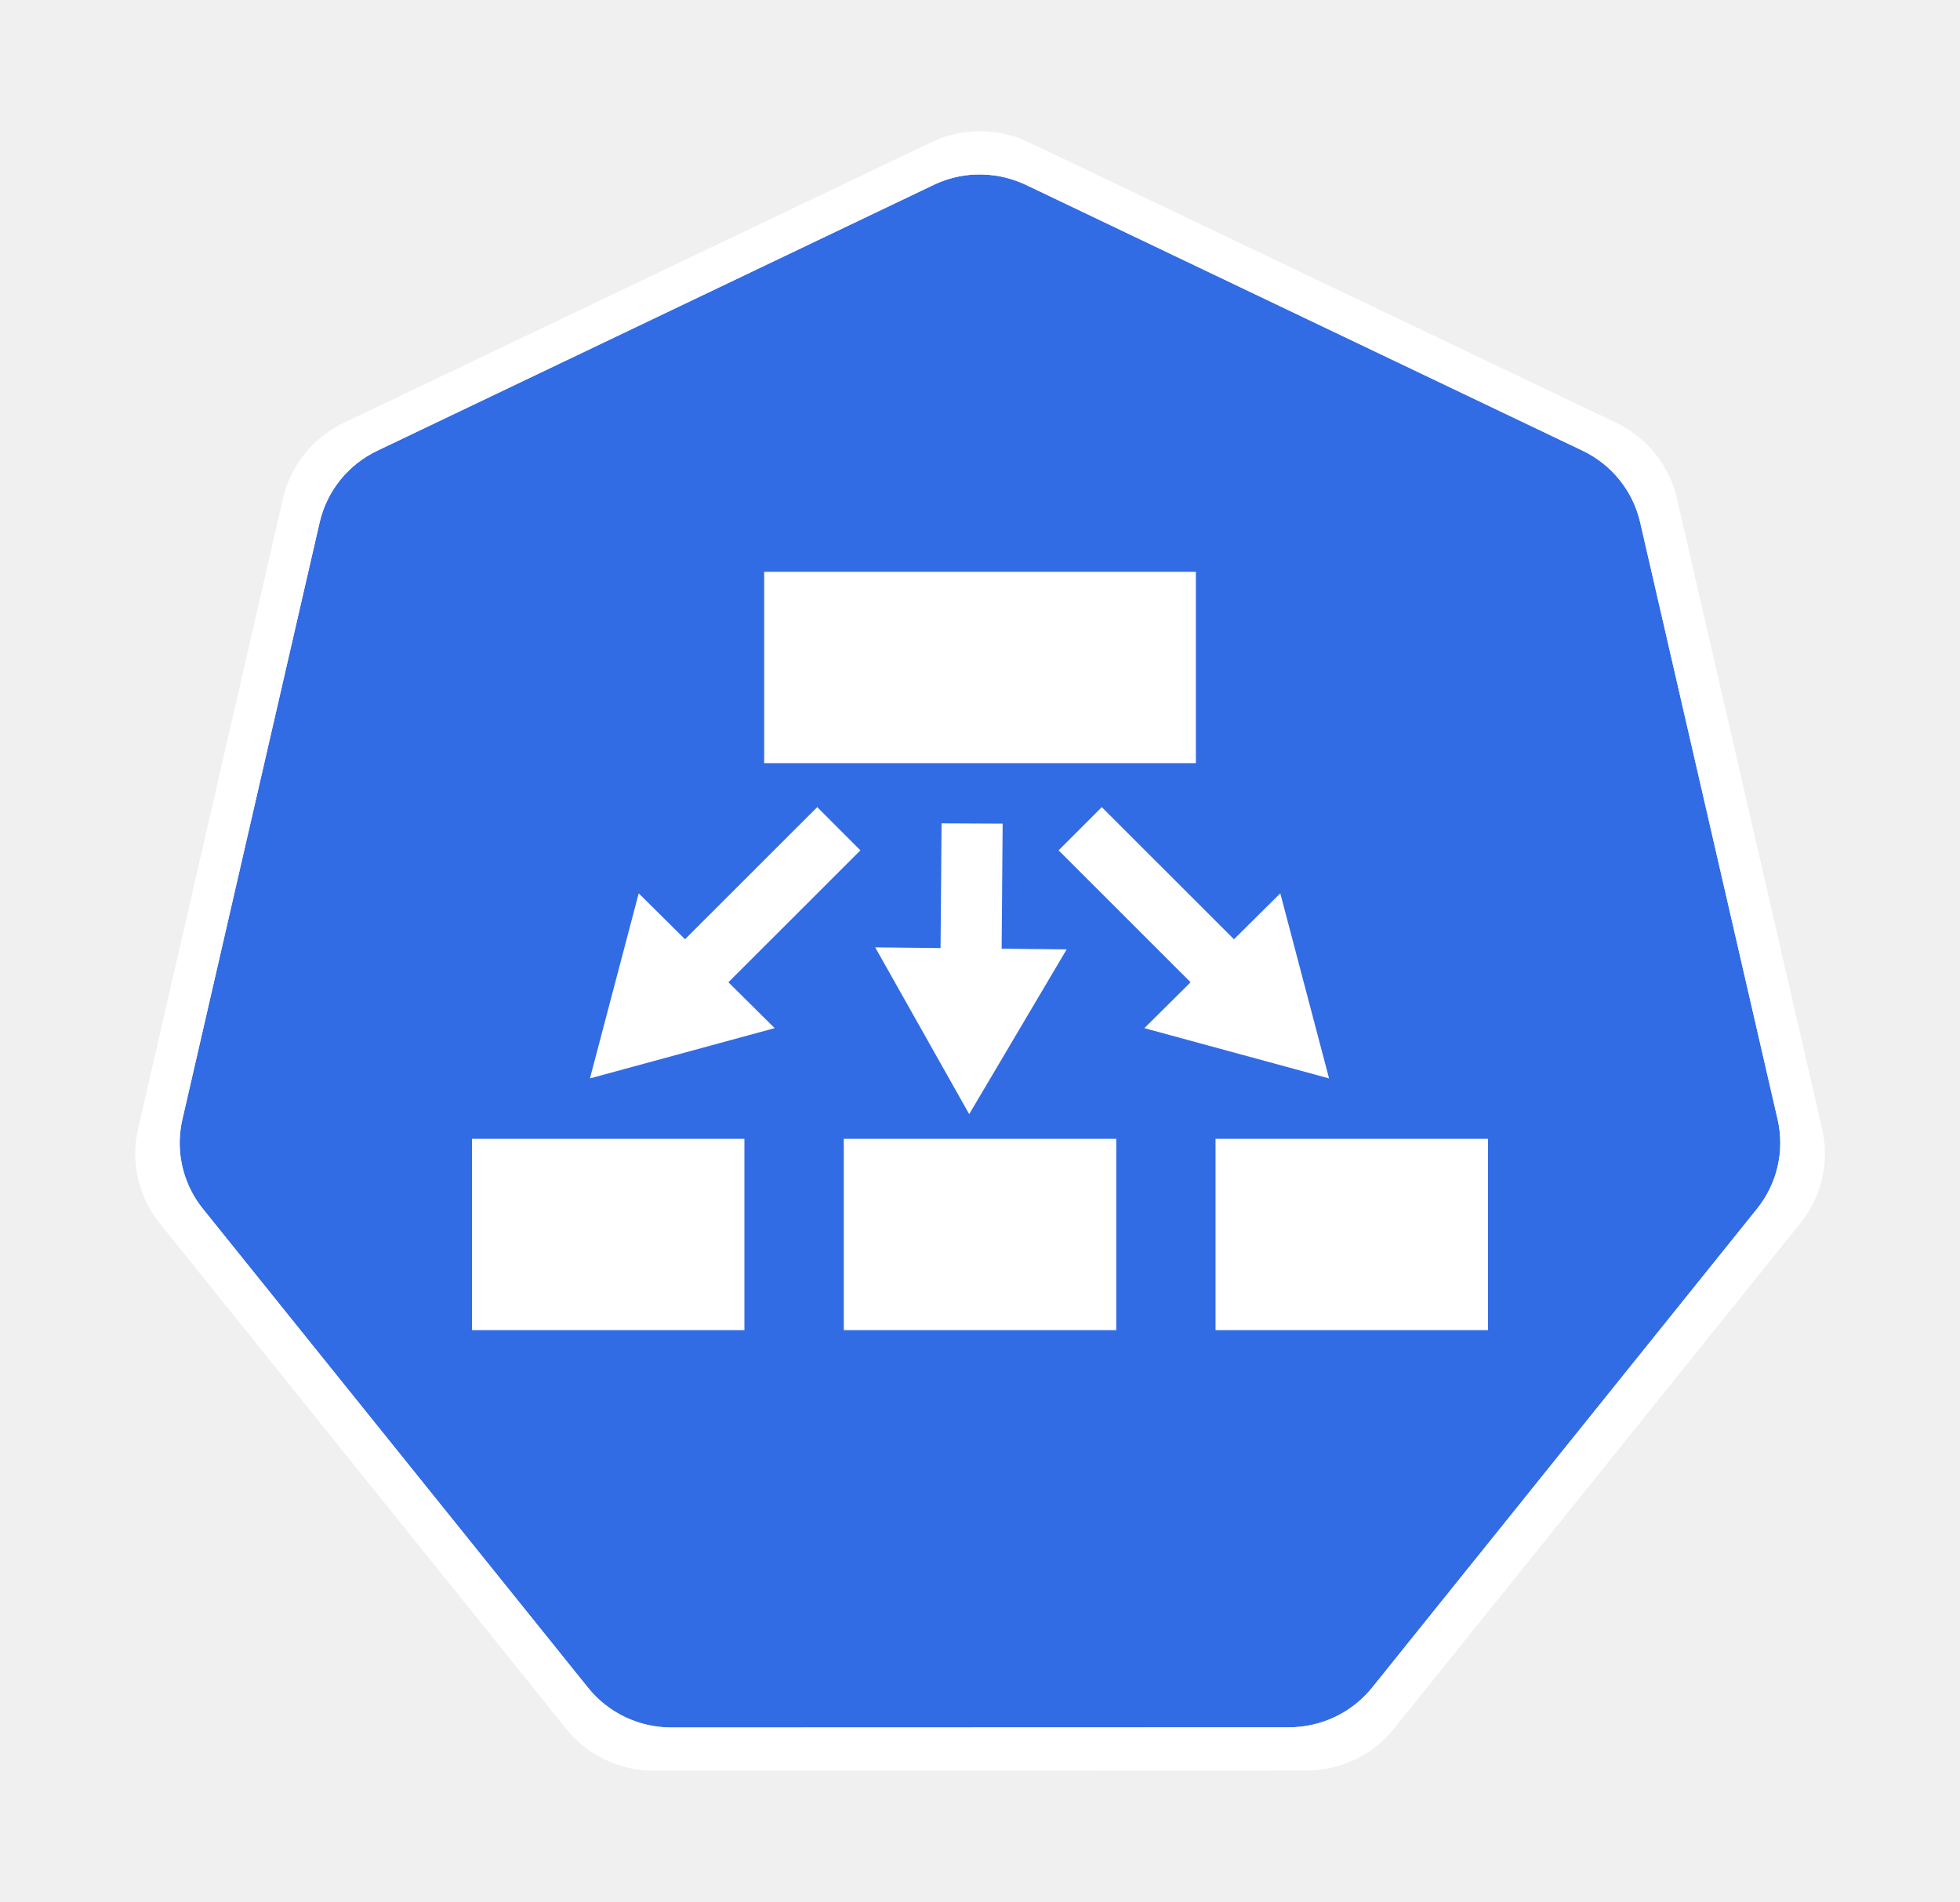
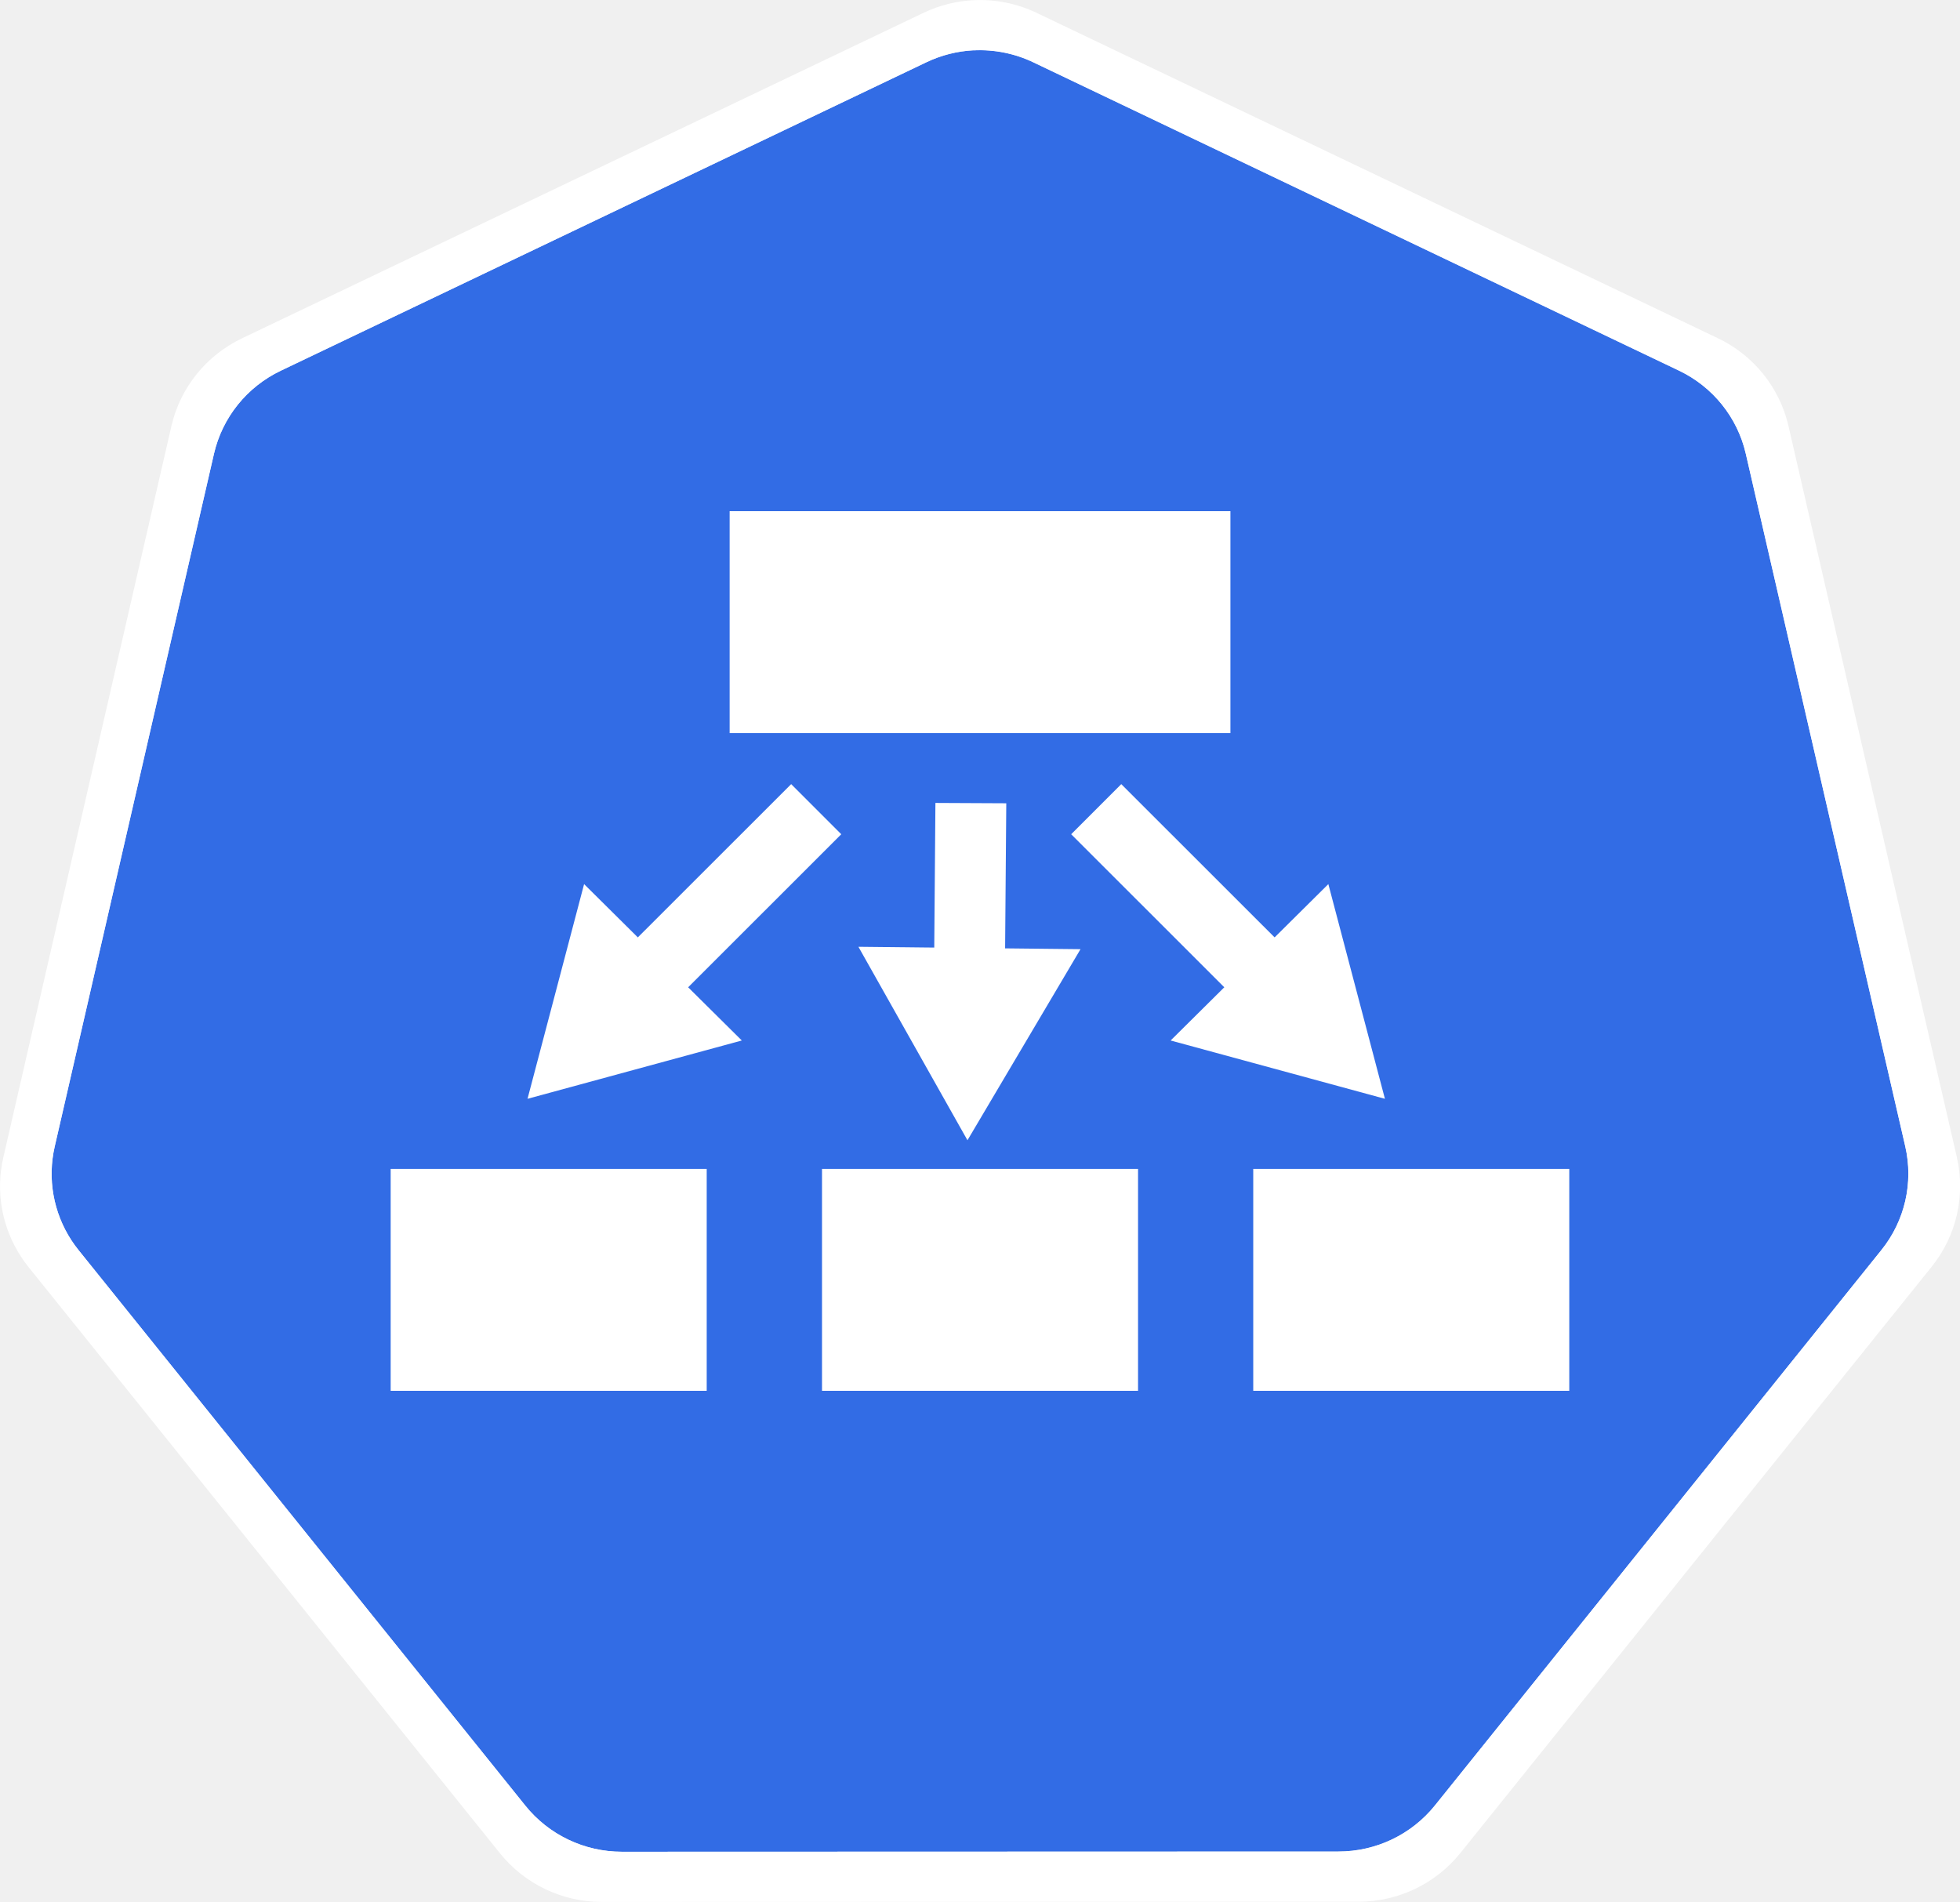
- <svg xmlns="http://www.w3.org/2000/svg" width="18.035mm" height="17.5mm" viewBox="-1.443 -1.4 20.921 20.3" version="1.1" id="svg13826">
+ <svg xmlns="http://www.w3.org/2000/svg" width="18.035mm" height="17.5mm" viewBox="0 0 18.035 17.5" version="1.1" id="svg13826">
  <defs id="defs13820" />
  <g id="layer1" transform="translate(-0.9926264,-1.174181)">
    <g id="g70" transform="matrix(1.014889,0,0,1.014889,16.90215,-2.698726)">
      <path id="path3055" d="m -6.849,4.272 a 1.119,1.11 0 0 0 -0.429,0.109 l -5.852,2.796 a 1.119,1.11 0 0 0 -0.606,0.753 l -1.444,6.281 a 1.119,1.11 0 0 0 0.152,0.851 1.119,1.11 0 0 0 0.064,0.088 l 4.051,5.037 a 1.119,1.11 0 0 0 0.875,0.418 l 6.496,-0.002 a 1.119,1.11 0 0 0 0.875,-0.417 L 1.382,15.149 A 1.119,1.11 0 0 0 1.598,14.21 L 0.152,7.929 A 1.119,1.11 0 0 0 -0.453,7.176 L -6.307,4.381 A 1.119,1.11 0 0 0 -6.849,4.272 Z" fill="#326ce5" fill-opacity="1" stroke="none" stroke-width="0" stroke-dasharray="none" stroke-opacity="1" />
      <path id="path3054-2-9" d="M -6.852,3.818 A 1.181,1.172 0 0 0 -7.304,3.933 l -6.179,2.951 a 1.181,1.172 0 0 0 -0.639,0.795 l -1.524,6.631 a 1.181,1.172 0 0 0 0.16,0.899 1.181,1.172 0 0 0 0.067,0.093 l 4.276,5.317 a 1.181,1.172 0 0 0 0.924,0.441 l 6.858,-0.002 a 1.181,1.172 0 0 0 0.924,-0.44 l 4.275,-5.318 a 1.181,1.172 0 0 0 0.228,-0.991 L 0.539,7.678 A 1.181,1.172 0 0 0 -0.1,6.883 L -6.279,3.932 A 1.181,1.172 0 0 0 -6.852,3.818 Z m 0.003,0.455 a 1.119,1.11 0 0 1 0.543,0.109 l 5.853,2.795 A 1.119,1.11 0 0 1 0.152,7.929 L 1.598,14.21 a 1.119,1.11 0 0 1 -0.216,0.939 l -4.049,5.037 a 1.119,1.11 0 0 1 -0.875,0.417 l -6.496,0.002 a 1.119,1.11 0 0 1 -0.875,-0.418 l -4.051,-5.037 a 1.119,1.11 0 0 1 -0.064,-0.088 1.119,1.11 0 0 1 -0.152,-0.851 l 1.444,-6.281 a 1.119,1.11 0 0 1 0.606,-0.753 l 5.852,-2.796 a 1.119,1.11 0 0 1 0.429,-0.109 z" font-size="medium" font-family="Sans" text-anchor="start" fill="#ffffff" fill-opacity="1" fill-rule="nonzero" stroke="none" stroke-width="0" stroke-dasharray="none" />
    </g>
    <g id="g3350" transform="translate(0.09238746,0.6336996)">
      <path id="path1991" d="m 4.495,11.296 2.908,0 0,2.042 -2.908,0 z" fill="#ffffff" fill-rule="evenodd" stroke="none" stroke-width="0.265" stroke-linecap="square" />
      <path id="path1993" d="m 8.464,11.296 2.908,0 0,2.042 -2.908,0 z" fill="#ffffff" fill-rule="evenodd" stroke="none" stroke-width="0.265" stroke-linecap="square" />
      <path id="path2002" d="m 12.432,11.296 2.908,0 0,2.042 -2.908,0 z" fill="#ffffff" fill-rule="evenodd" stroke="none" stroke-width="0.265" stroke-linecap="square" />
      <path id="path2005" d="m 7.614,5.244 4.608,0 0,2.042 -4.608,0 z" fill="#ffffff" fill-rule="evenodd" stroke="none" stroke-width="0.265" stroke-linecap="square" />
      <g transform="matrix(0.7069029,0.7073106,-0.7073106,0.7069029,105.1994,231.5652)" id="g2062">
        <rect id="rect2056" width="0.652" height="2.909" x="-226.886" y="-89.589" ry="0" opacity="1" fill="#ffffff" fill-opacity="1" fill-rule="nonzero" stroke="none" stroke-width="0.368" stroke-linecap="butt" stroke-linejoin="round" stroke-dasharray="none" stroke-opacity="1" />
        <path id="path2058" d="m -224.426,-89.87 -1.522,-1.221 -1.522,-1.221 1.819,-0.708 1.819,-0.708 -0.297,1.929 z" transform="matrix(0.4887046,0.1876794,-0.1876794,0.4887046,-133.7417,0.2138021)" opacity="1" fill="#ffffff" fill-opacity="1" fill-rule="nonzero" stroke="none" stroke-width="0.575" stroke-linecap="butt" stroke-linejoin="round" stroke-dasharray="none" stroke-opacity="1" />
      </g>
      <g id="g2068" transform="matrix(-0.7069029,0.7073106,0.7073106,0.7069029,-85.80154,231.5652)">
        <rect ry="0" y="-89.589" x="-226.886" height="2.909" width="0.652" id="rect2064" opacity="1" fill="#ffffff" fill-opacity="1" fill-rule="nonzero" stroke="none" stroke-width="0.368" stroke-linecap="butt" stroke-linejoin="round" stroke-dasharray="none" stroke-opacity="1" />
        <path transform="matrix(0.4887046,0.1876794,-0.1876794,0.4887046,-133.7417,0.2138021)" d="m -224.426,-89.87 -1.522,-1.221 -1.522,-1.221 1.819,-0.708 1.819,-0.708 -0.297,1.929 z" id="path2066" opacity="1" fill="#ffffff" fill-opacity="1" fill-rule="nonzero" stroke="none" stroke-width="0.575" stroke-linecap="butt" stroke-linejoin="round" stroke-dasharray="none" stroke-opacity="1" />
      </g>
      <rect transform="matrix(-0.9999885,-0.00480149,-0.00803668,0.9999677,0,0)" ry="0" y="7.883" x="-10.223" height="2.249" width="0.652" id="rect2070" opacity="1" fill="#ffffff" fill-opacity="1" fill-rule="nonzero" stroke="none" stroke-width="0.323" stroke-linecap="butt" stroke-linejoin="round" stroke-dasharray="none" stroke-opacity="1" />
      <path transform="matrix(-0.489861,0.18464,0.18464,0.489861,-83.54157,96.49438)" d="m -224.426,-89.87 -1.522,-1.221 -1.522,-1.221 1.819,-0.708 1.819,-0.708 -0.297,1.929 z" id="path2073" opacity="1" fill="#ffffff" fill-opacity="1" fill-rule="nonzero" stroke="none" stroke-width="0.575" stroke-linecap="butt" stroke-linejoin="round" stroke-dasharray="none" stroke-opacity="1" />
    </g>
  </g>
</svg>
